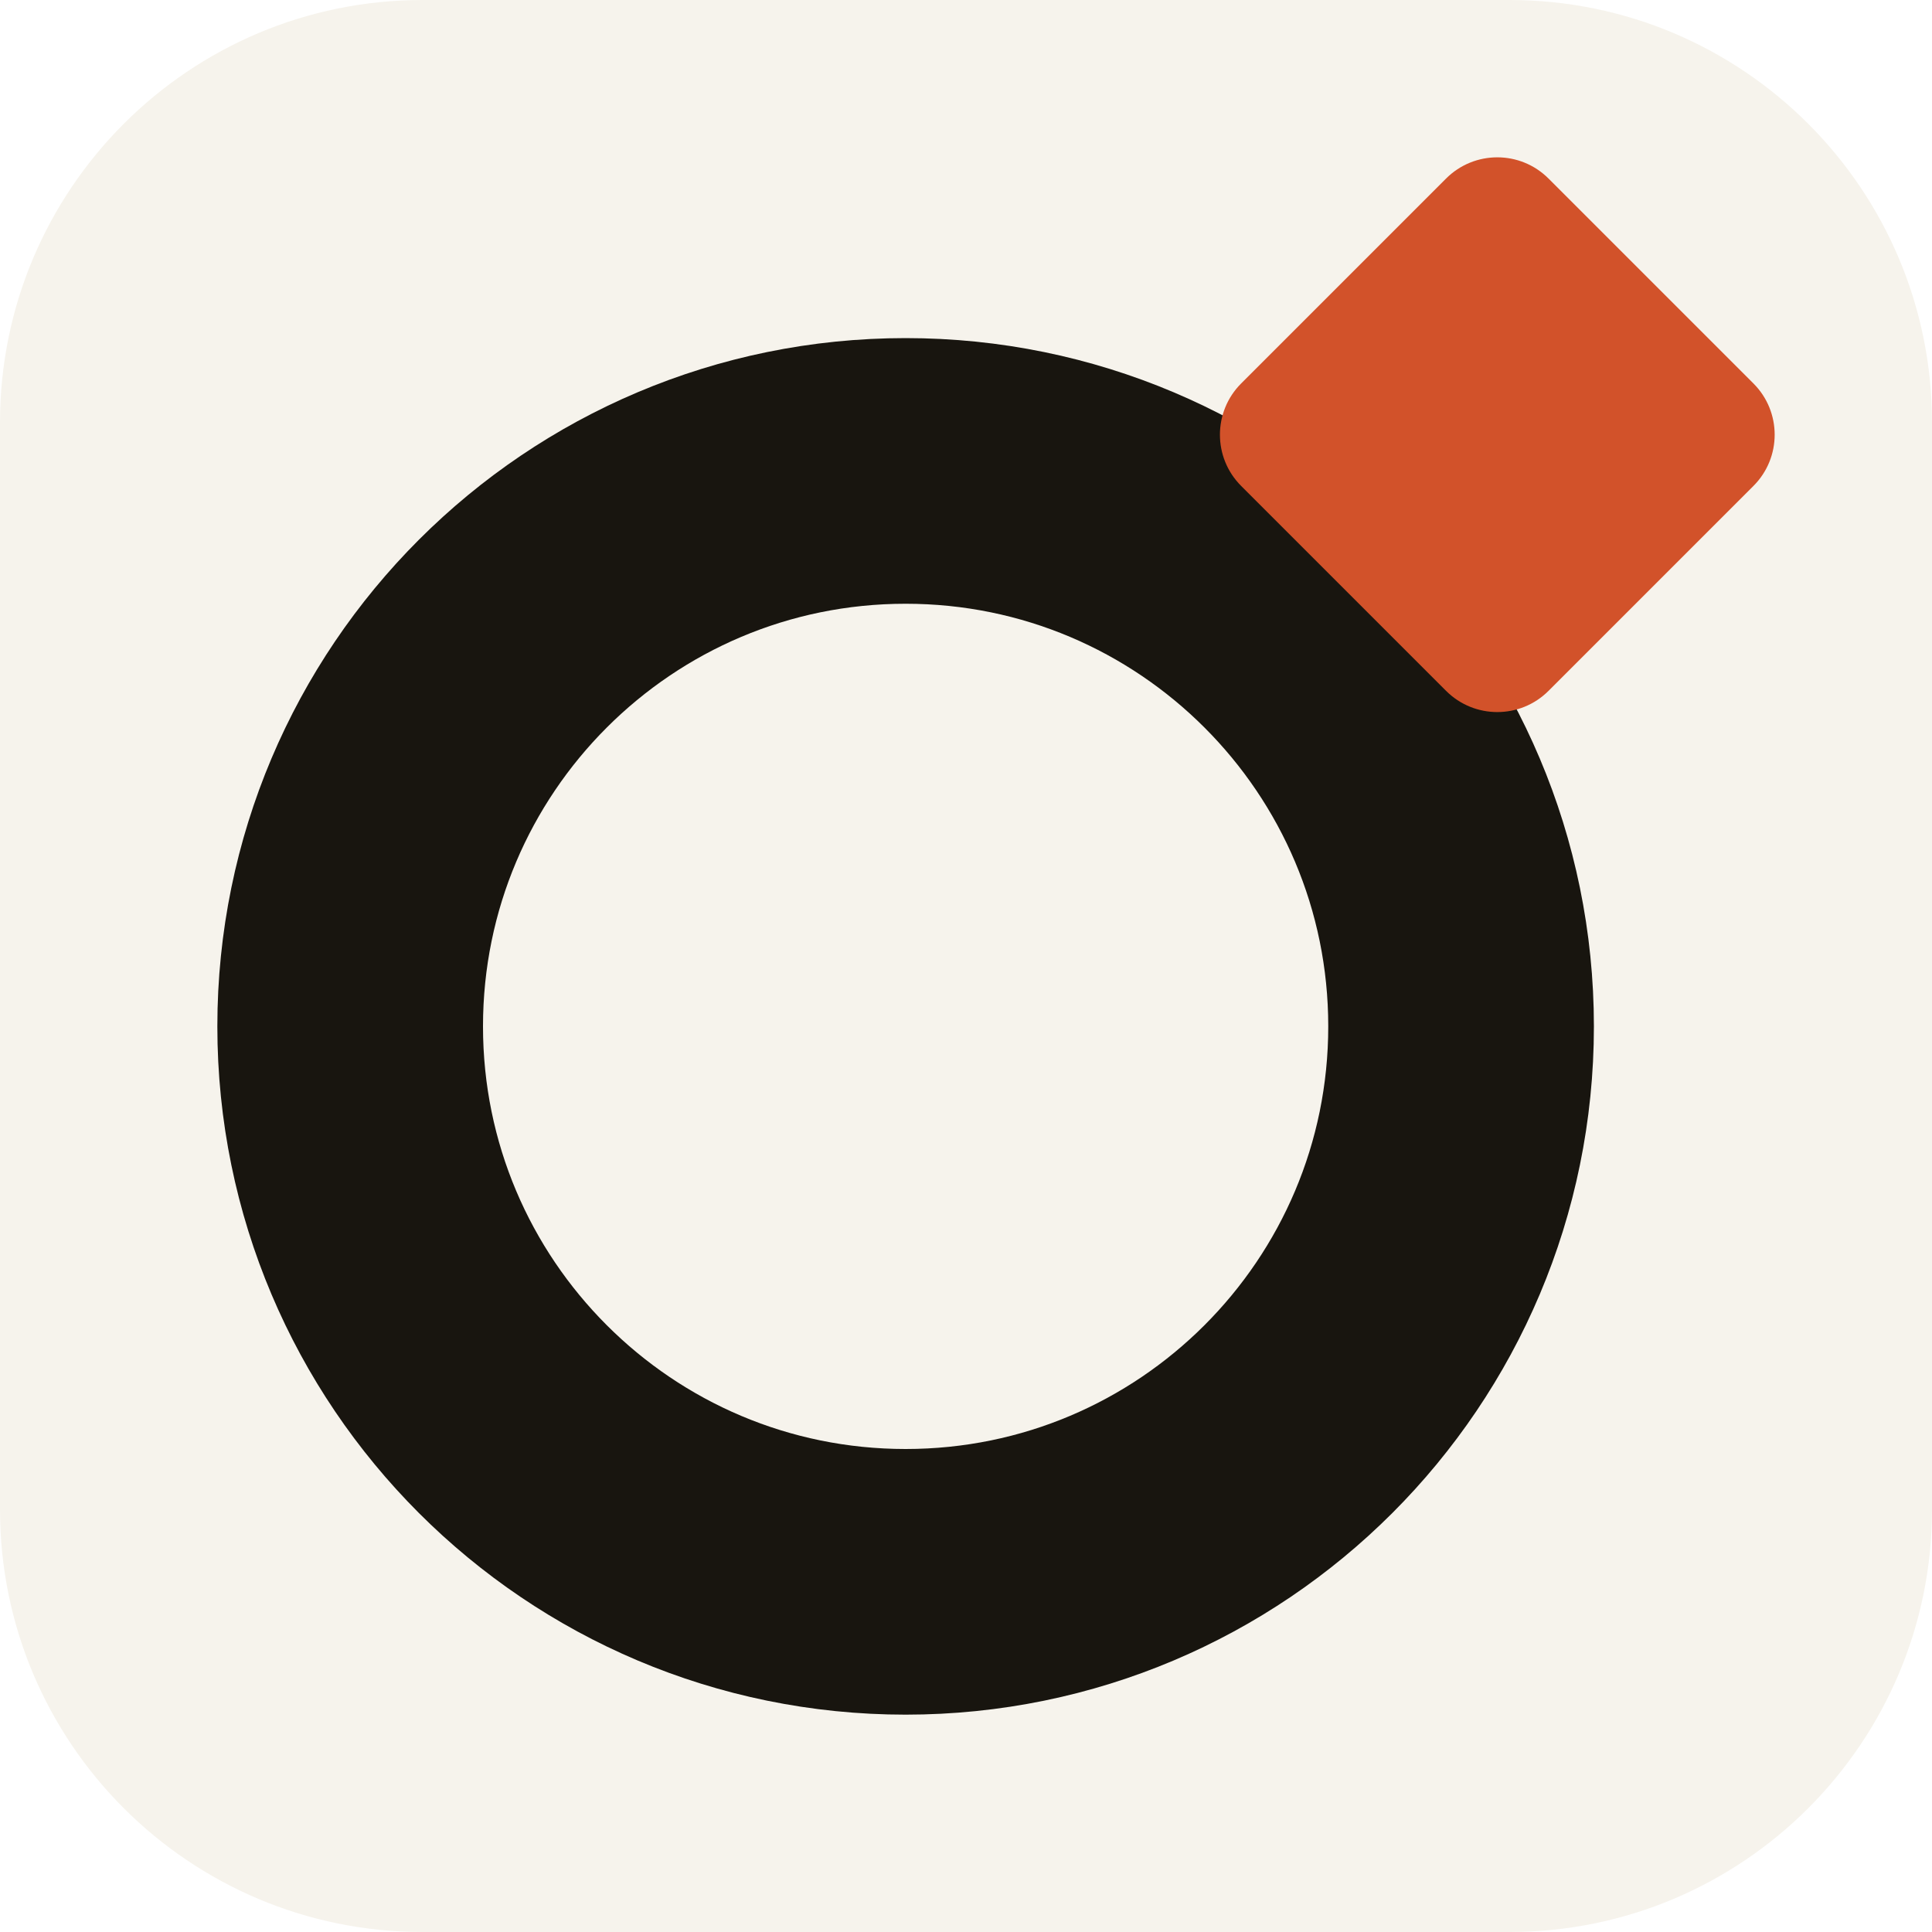
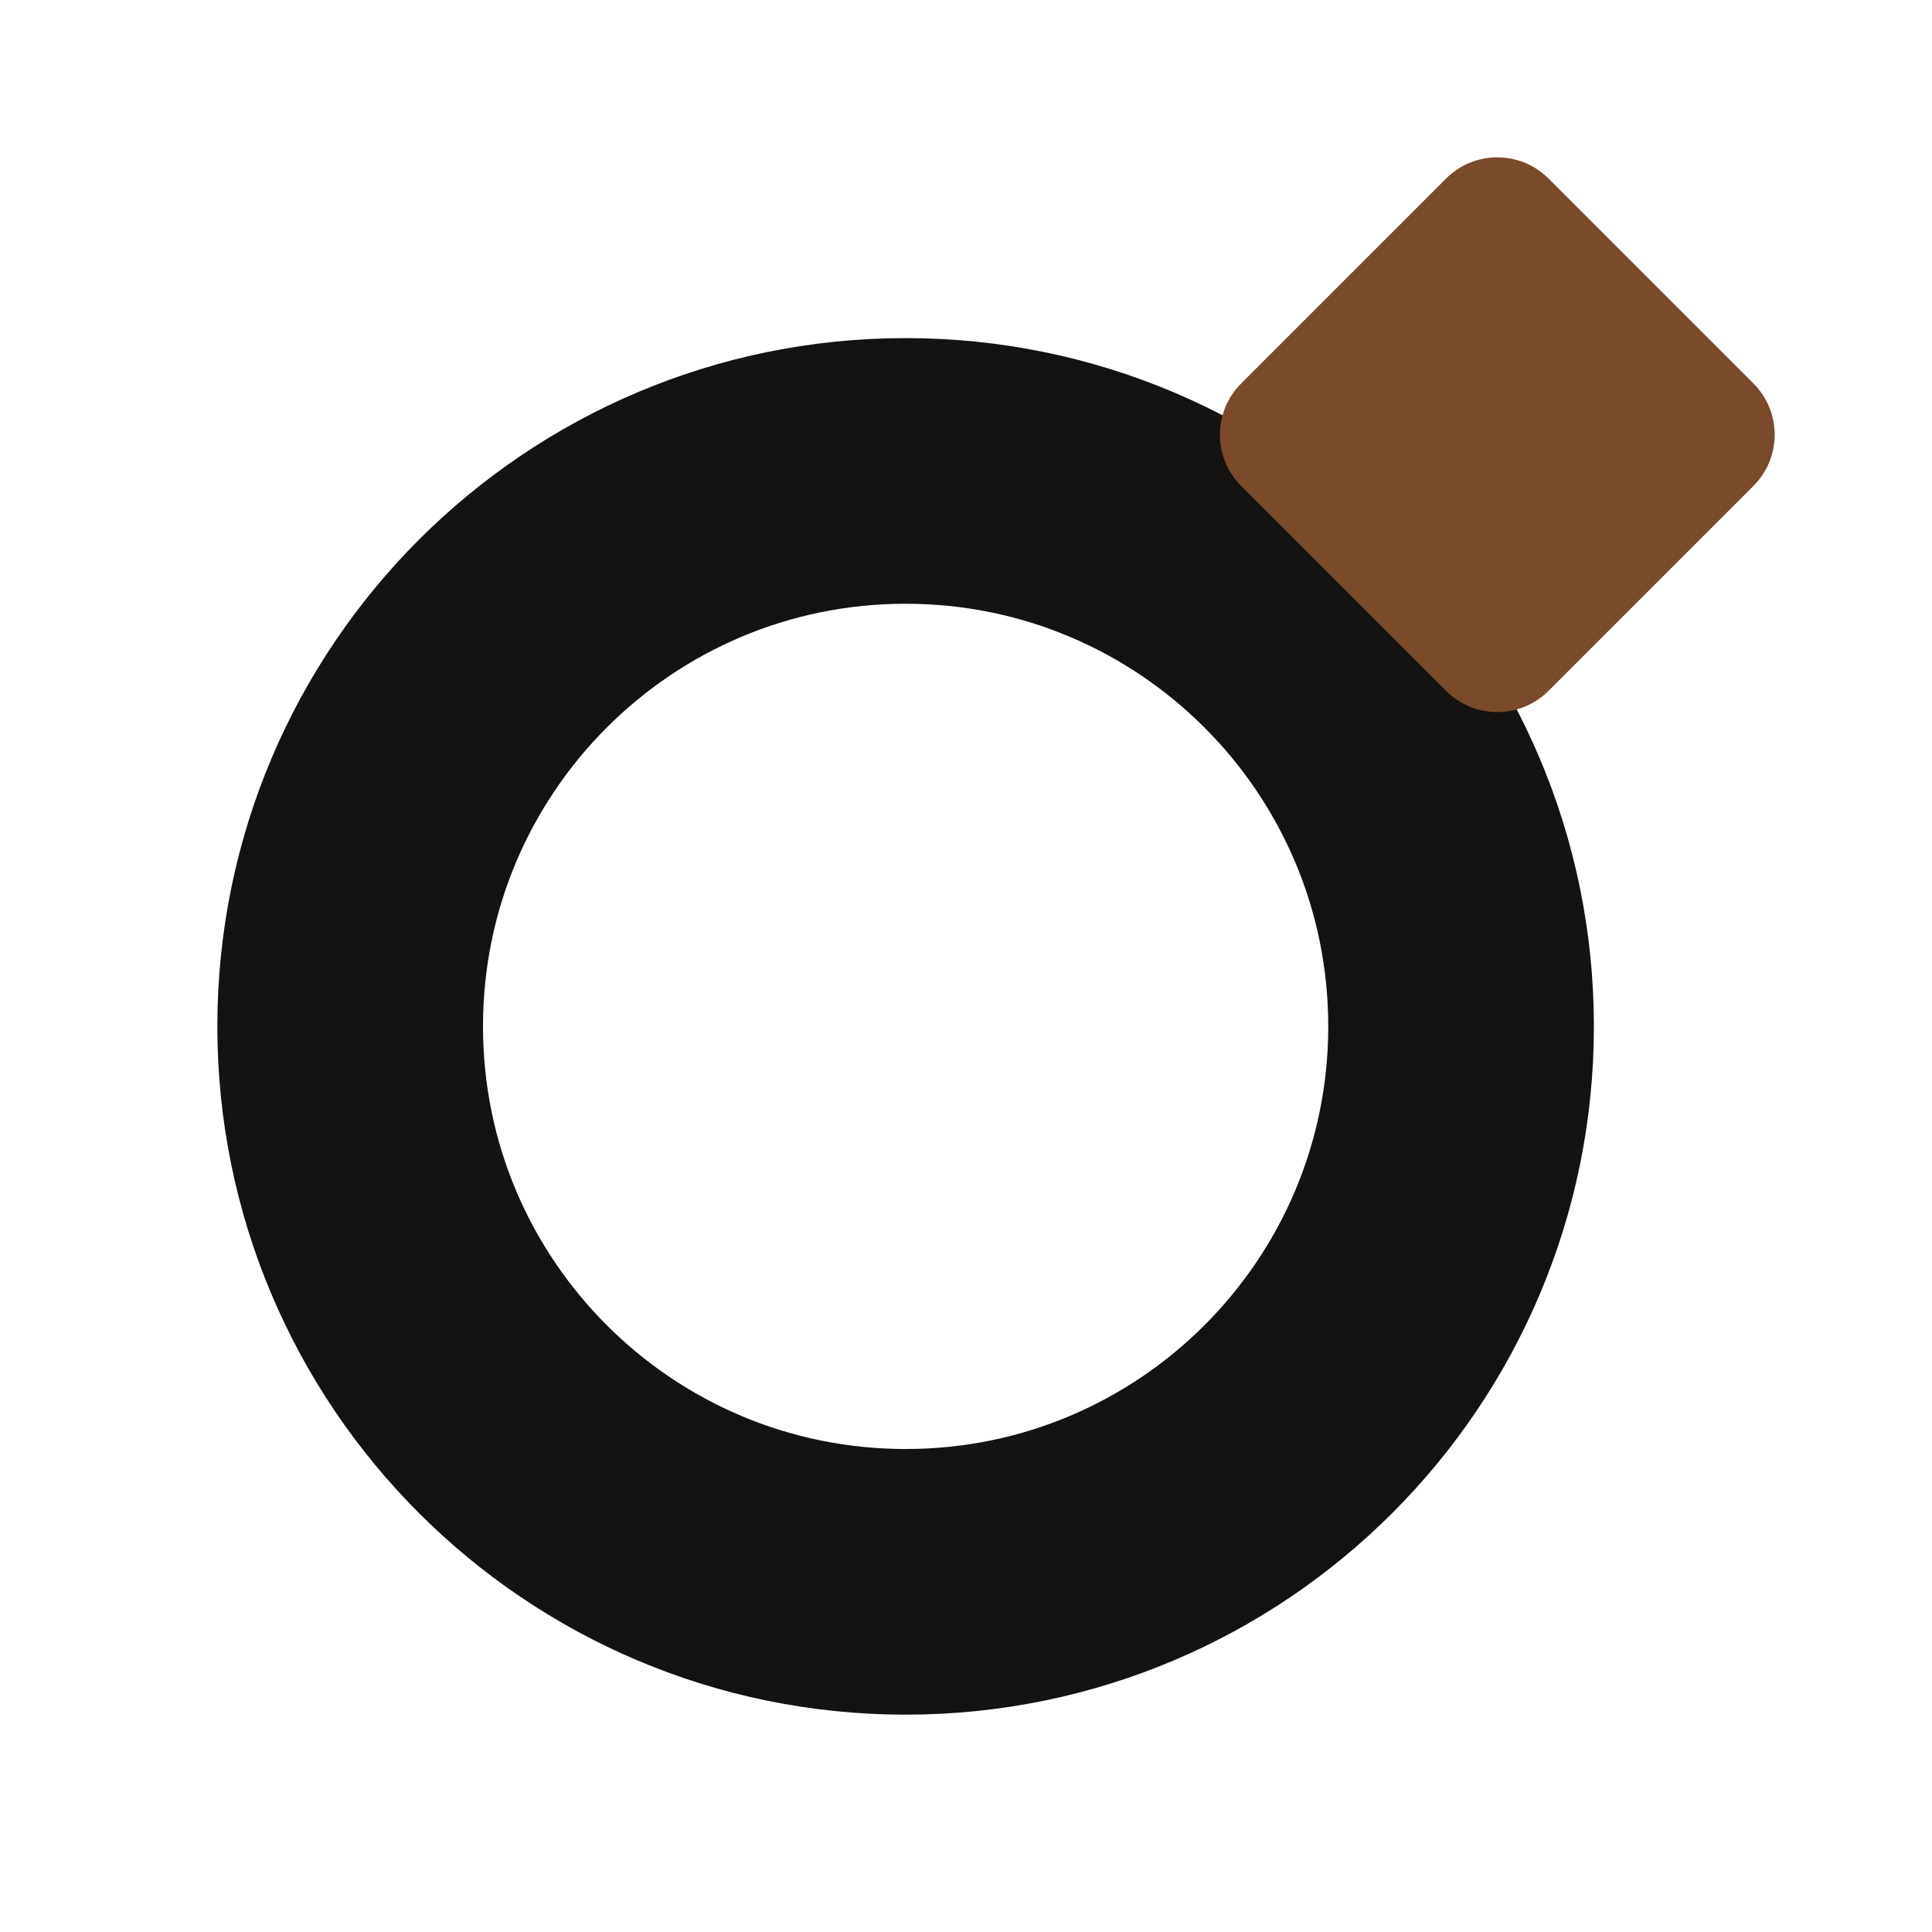
<svg xmlns="http://www.w3.org/2000/svg" viewBox="0 0 32 32">
-   <rect width="32" height="32" rx="7" fill="#f6f3ec" />
-   <circle cx="15" cy="17" r="9.2" fill="none" stroke="#18150f" stroke-width="4.4" />
-   <rect x="21.2" y="3.6" width="7.2" height="7.2" rx="1.2" transform="rotate(45 24.8 7.2)" fill="#d2522a" />
+   <circle cx="15" cy="17" r="9.2" fill="none" stroke="#141311" stroke-width="4.4" />
+   <rect x="21.2" y="3.6" width="7.2" height="7.2" rx="1.2" transform="rotate(45 24.8 7.2)" fill="#7a4a2b" />
</svg>
